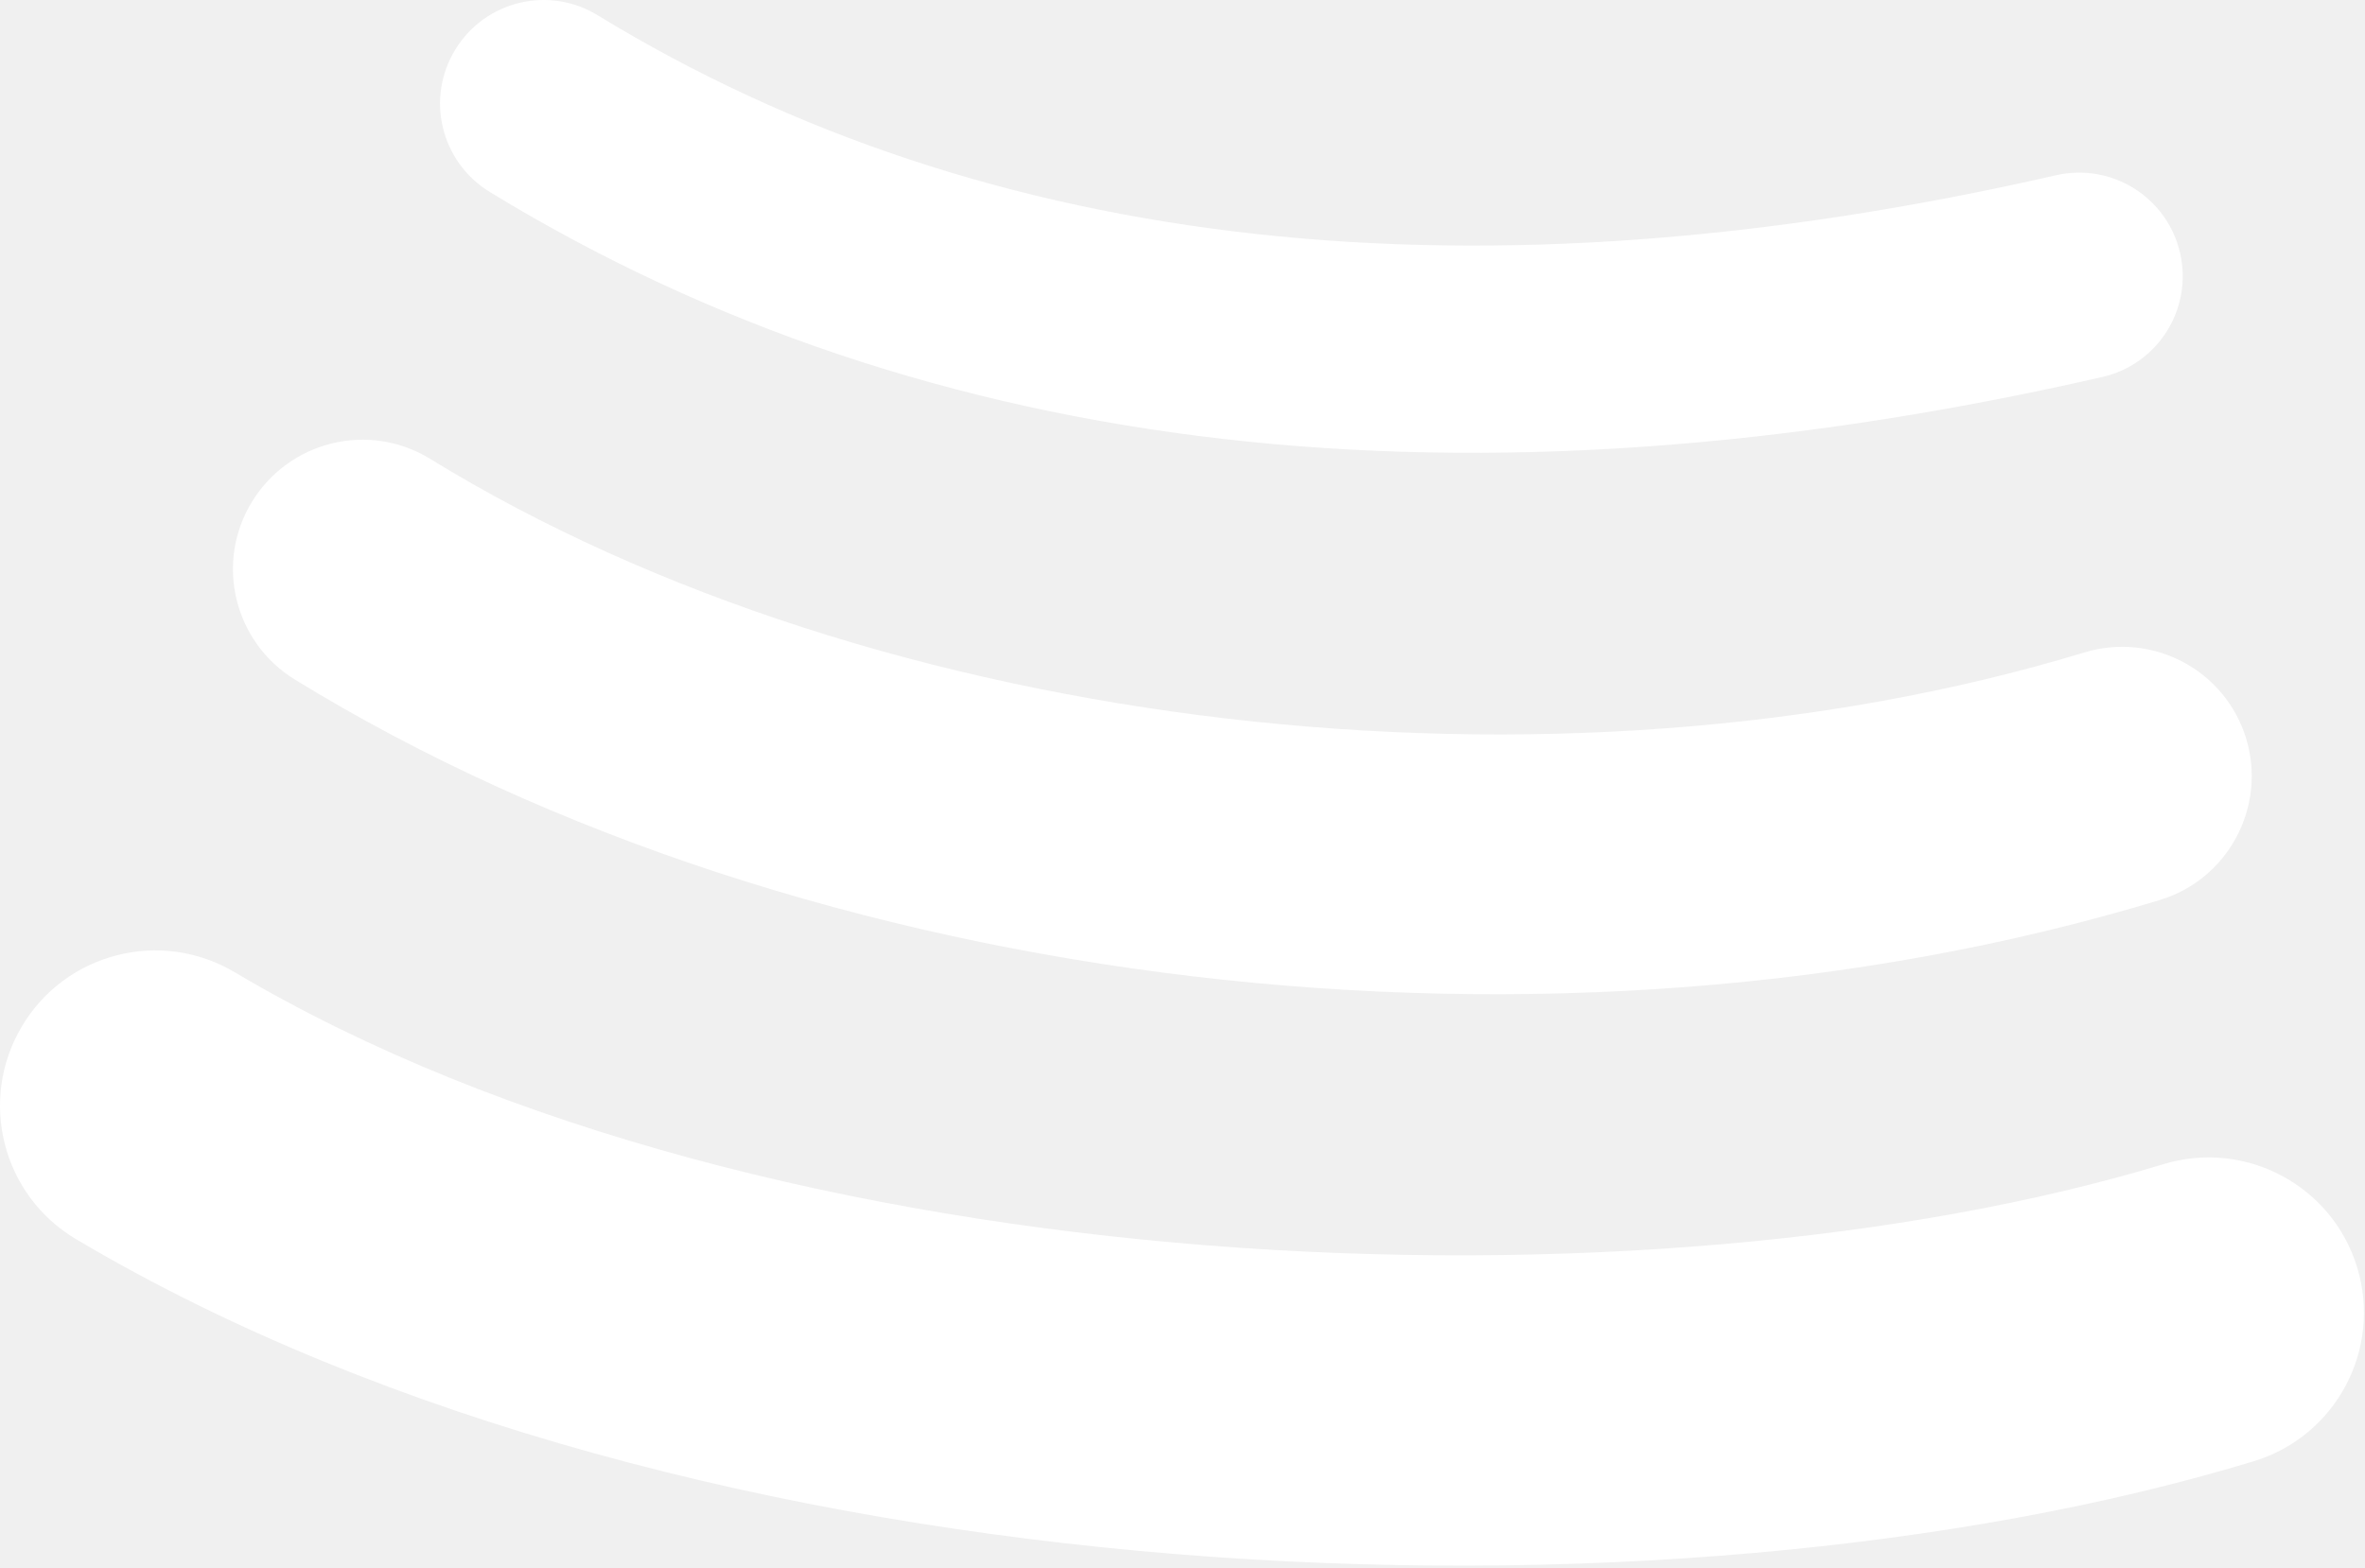
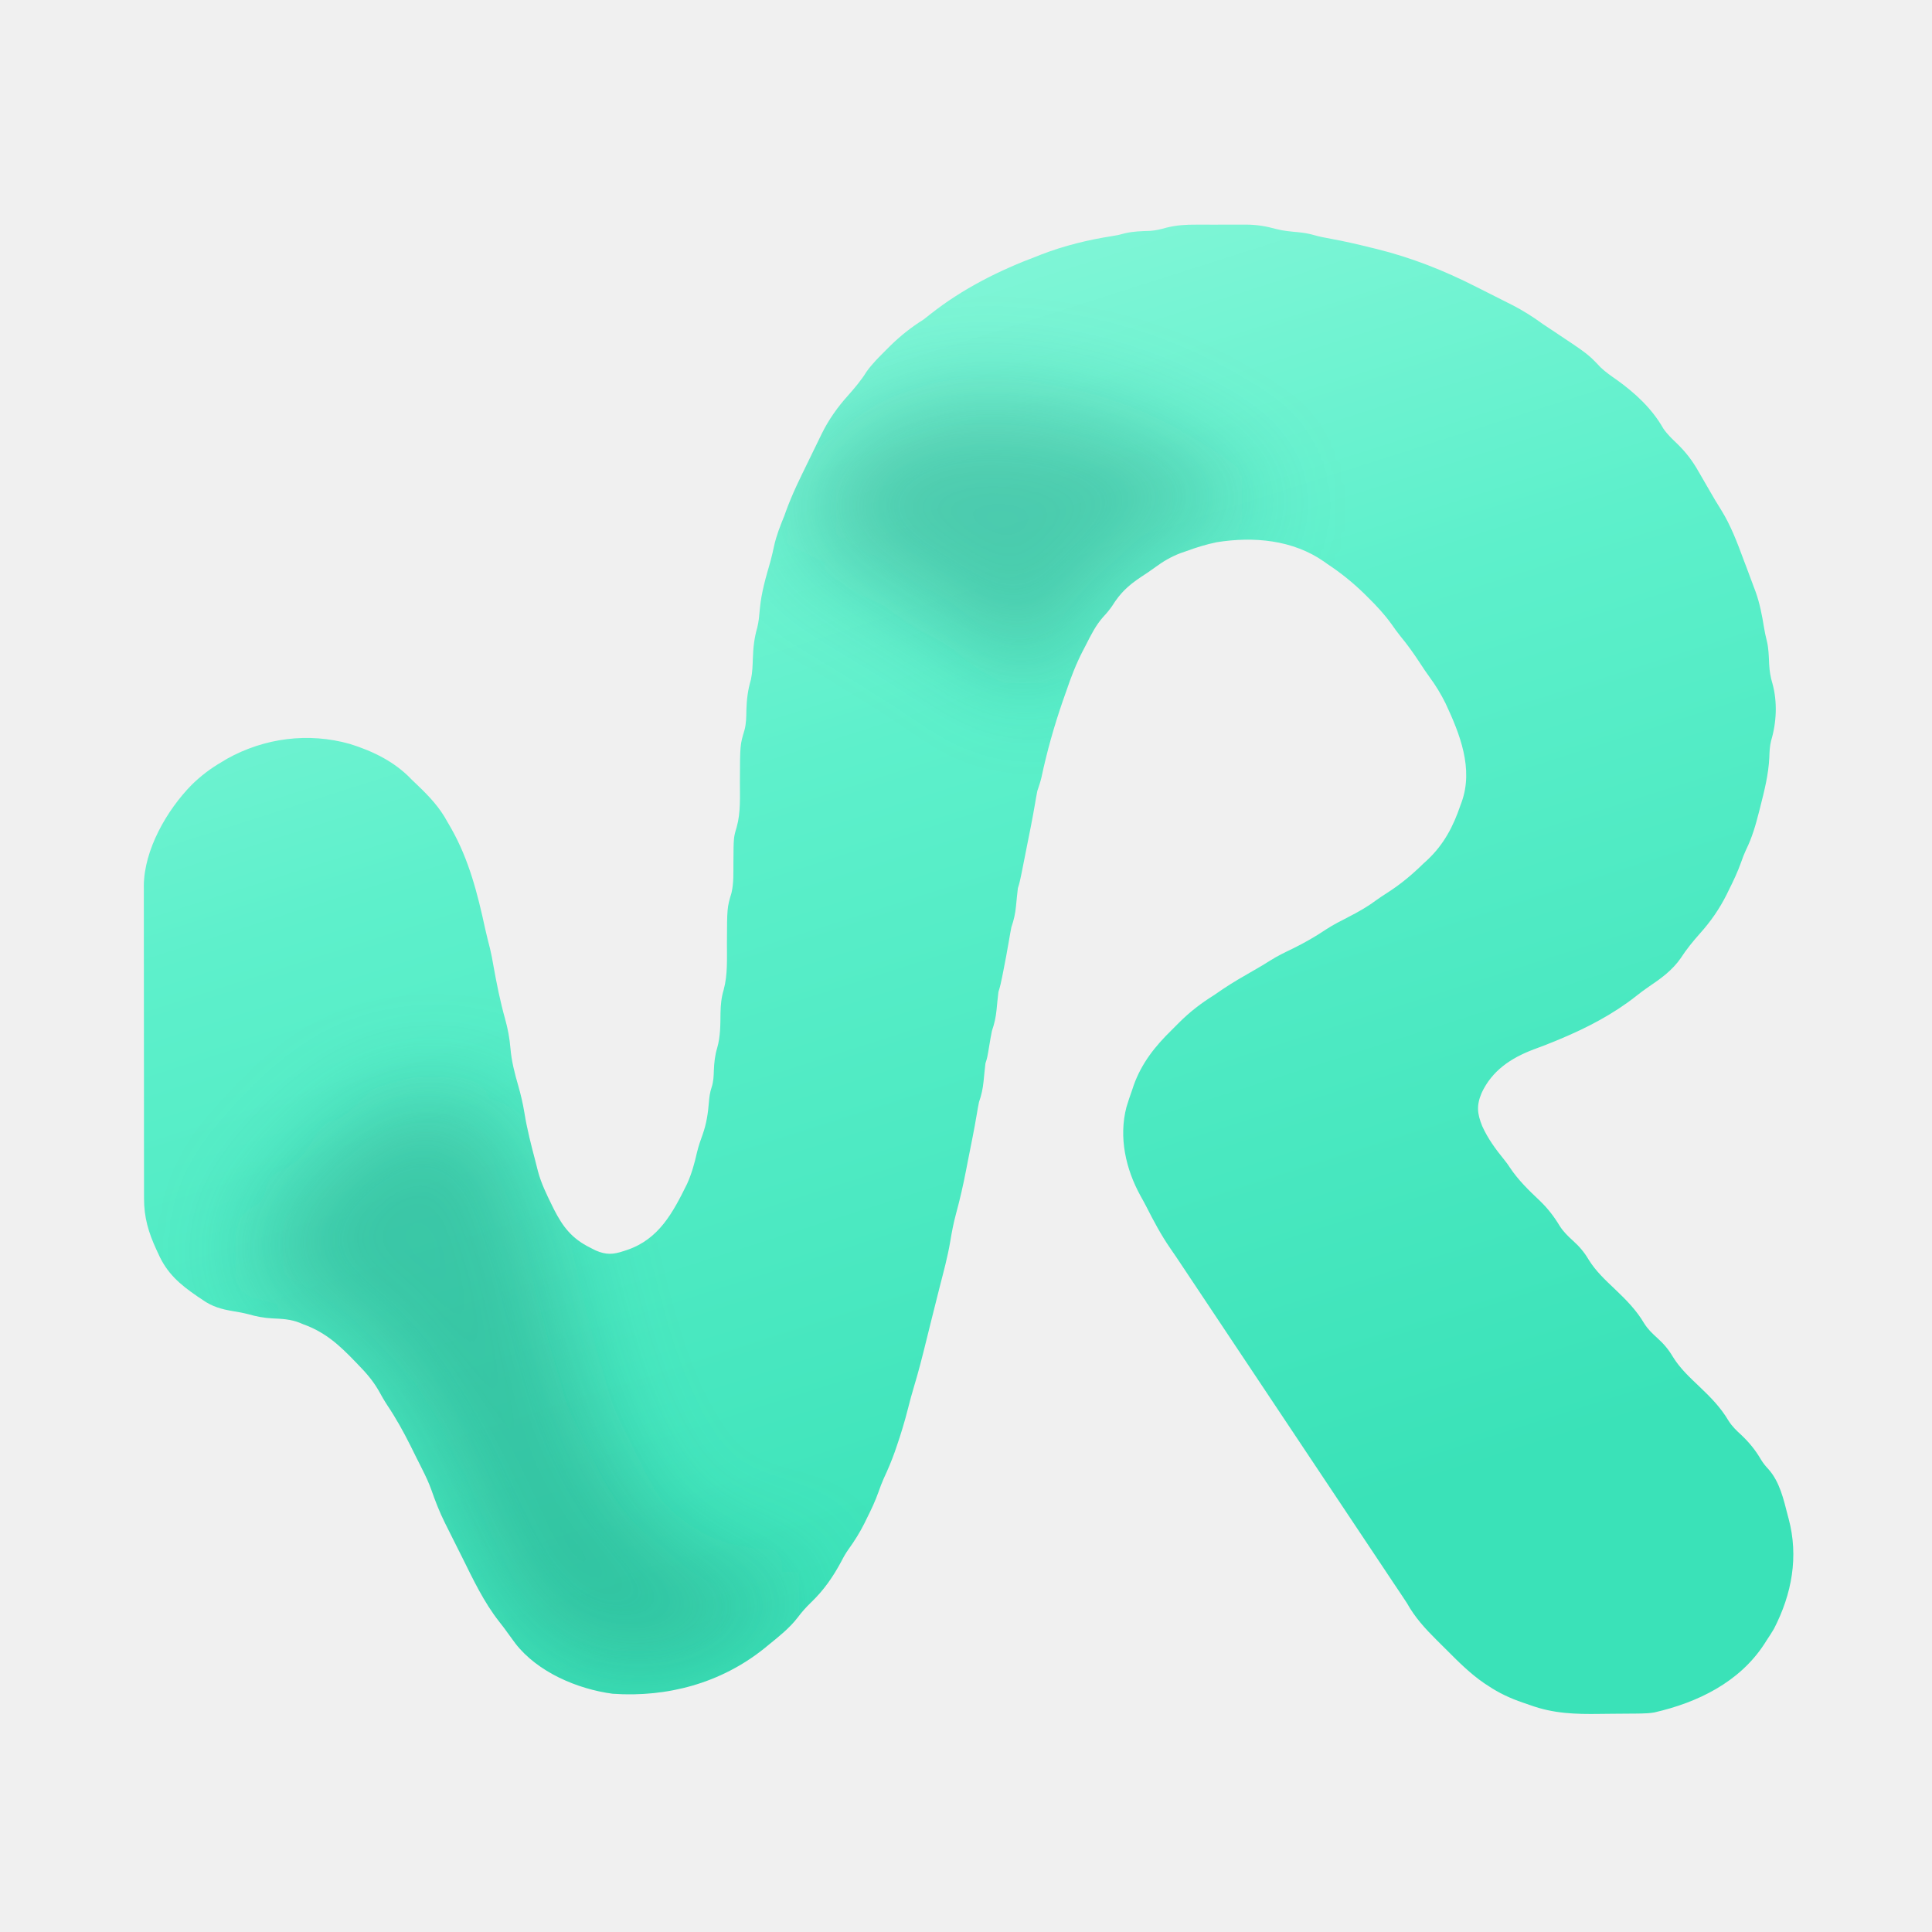
- <svg xmlns="http://www.w3.org/2000/svg" width="730" height="484" viewBox="0 0 730 484" fill="none">
-   <path d="M6.737 316.937C20.201 294.159 49.699 286.649 72.403 300.174H72.428C237.603 398.282 510.121 407.302 667.823 359.439C693.147 351.759 719.927 366.055 727.602 391.378C735.276 416.715 720.992 443.477 695.649 451.176C514.618 506.132 213.674 495.514 23.506 382.622C0.679 369.103 -6.788 339.685 6.737 316.937ZM77.814 154.865C89.38 136.046 113.982 130.11 132.77 141.676C270.528 226.369 480.519 250.891 643.46 201.43C664.592 195.047 686.911 206.957 693.324 228.052C699.689 249.184 687.774 271.46 666.679 277.886C480.555 334.36 249.169 307.004 90.971 209.79C72.183 198.224 66.247 173.628 77.814 154.865ZM140.542 15.301C149.722 0.246 169.428 -4.528 184.482 4.713C304.811 78.213 456.29 94.859 634.684 54.101C651.874 50.184 669.01 60.955 672.927 78.152C676.862 95.349 666.134 112.484 648.9 116.401C453.677 161.021 286.219 141.799 151.129 59.242C136.074 50.001 131.301 30.356 140.542 15.301Z" fill="white" />
+ <svg xmlns="http://www.w3.org/2000/svg" width="1024" height="1024" viewBox="262 272 1192 1192" fill="none">
+   <defs>
+     <linearGradient id="g" x1="0" y1="0" x2="0.35" y2="1">
+       <stop offset="0" stop-color="#96F9DE" />
+       <stop offset="0.45" stop-color="#5DF0CB" />
+       <stop offset="1" stop-color="#3AE2B8" />
+     </linearGradient>
+     <clipPath id="clip">
+       <path d="M0 0 C0.55 -0 0.55 -0 3.36 -0.01 C5.69 -0.01 8.01 -0.01 10.34 0.01 C13.87 0.02 17.39 0.01 20.92 -0.01 C23.2 -0.01 25.47 -0.01 27.75 0 C28.79 -0.01 29.83 -0.01 30.9 -0.02 C37.32 0.04 43.03 0.95 49.22 2.69 C53.7 3.88 58.2 4.23 62.8 4.66 C66.04 4.99 69.03 5.44 72.16 6.34 C75.88 7.4 79.54 8.12 83.34 8.79 C91.43 10.26 99.4 12.1 107.38 14.09 C108.63 14.39 109.88 14.69 111.17 15 C133.02 20.43 153.01 28.35 173.06 38.58 C176.79 40.48 180.52 42.35 184.26 44.22 C186.67 45.44 189.08 46.65 191.49 47.87 C192.59 48.42 193.69 48.97 194.82 49.54 C201.59 53.01 207.74 56.92 213.88 61.4 C216.28 63.03 218.7 64.62 221.12 66.21 C241.7 79.9 241.7 79.9 249.43 88.08 C252.38 90.88 255.61 93.14 258.94 95.46 C270.42 103.59 281.06 113.39 288.04 125.69 C290.43 129.22 293.31 131.97 296.38 134.9 C301.95 140.28 306.06 145.62 309.88 152.4 C310.77 153.94 311.66 155.49 312.56 157.03 C314.01 159.51 315.45 162 316.88 164.5 C319.02 168.23 321.18 171.91 323.49 175.53 C329.7 185.38 333.86 196.52 337.88 207.4 C338.37 208.71 338.87 210.03 339.38 211.34 C340.9 215.35 342.39 219.37 343.88 223.4 C344.07 223.91 344.07 223.91 345.04 226.48 C347.63 233.71 349 240.95 350.22 248.5 C350.7 251.38 351.26 254.14 352 256.96 C353.13 261.7 353.19 266.49 353.41 271.33 C353.64 275.49 354.23 279.17 355.44 283.15 C358.58 294.48 357.97 307.28 354.59 318.45 C353.74 321.94 353.62 325.19 353.5 328.77 C353 339.28 350.46 349.24 347.88 359.4 C347.77 359.82 347.77 359.82 347.23 361.96 C345.15 370.17 342.92 378.1 339.13 385.72 C337.93 388.29 336.97 390.84 336.05 393.52 C333.95 399.39 331.36 404.9 328.56 410.46 C328.11 411.38 327.67 412.29 327.21 413.24 C322.76 422.12 317.34 429.95 310.7 437.33 C306.45 442.14 302.34 447.11 298.88 452.52 C293.59 460.12 286.67 465.12 279.04 470.24 C276.35 472.08 273.79 473.98 271.25 476.02 C257.33 487.02 241.02 495.53 224.69 502.34 C223.86 502.69 223.02 503.04 222.17 503.4 C217.48 505.36 212.78 507.18 208 508.9 C193.94 514.24 182.39 522.01 176 535.73 C172.74 543.45 173.28 548.55 176.38 556.21 C179.89 563.96 184.58 570.35 189.93 576.92 C191.88 579.4 191.88 579.4 193.35 581.62 C198.56 589.48 205.08 595.78 211.91 602.23 C216.93 607.07 220.64 611.91 224.24 617.88 C226.53 621.4 229.27 624.1 232.38 626.9 C236.33 630.47 239.28 633.91 242 638.52 C246.4 645.68 252.34 651.16 258.38 656.9 C265.28 663.47 271.46 669.7 276.35 677.98 C278.56 681.49 281.31 684.13 284.38 686.9 C288.33 690.47 291.28 693.91 294 698.52 C298.4 705.68 304.34 711.16 310.38 716.9 C317.28 723.47 323.46 729.7 328.35 737.98 C330.57 741.49 333.32 744.12 336.38 746.9 C341.25 751.54 344.98 756.13 348.39 761.98 C349.77 764.23 351.2 765.99 353 767.9 C359.95 775.71 362.33 786.52 364.88 796.4 C365.06 797.09 365.24 797.78 365.44 798.49 C371.65 821.78 367.45 844.81 356.41 866.25 C354.98 868.7 353.46 871.05 351.88 873.4 C351.38 874.19 350.88 874.99 350.36 875.8 C334.99 899.32 309.3 911.81 282.57 917.93 C279.81 918.41 277.24 918.55 274.45 918.59 C273.39 918.61 272.33 918.62 271.23 918.64 C266.34 918.69 261.45 918.73 256.56 918.75 C254 918.76 251.44 918.79 248.88 918.83 C233.65 919.06 220.28 918.64 205.88 913.4 C204.38 912.88 202.88 912.37 201.39 911.86 C193.66 909.21 186.66 905.96 179.88 901.4 C179.12 900.9 178.36 900.41 177.58 899.9 C169.1 894.07 161.99 887.01 154.76 879.73 C152.63 877.59 150.48 875.47 148.33 873.35 C141.14 866.19 134.84 859.33 129.88 850.4 C128.57 848.41 127.26 846.43 125.94 844.46 C125.27 843.46 124.6 842.46 123.91 841.43 C123.57 840.93 123.57 840.93 121.88 838.4 C120.54 836.4 119.21 834.4 117.88 832.4 C117.22 831.41 116.55 830.42 115.88 829.4 C-10.12 640.4 -10.12 640.4 -12.13 637.37 C-13.42 635.45 -14.73 633.54 -16.05 631.64 C-21.78 623.38 -26.37 614.67 -30.92 605.73 C-32.02 603.59 -33.18 601.49 -34.36 599.39 C-43.6 582.68 -48 563.09 -43.12 544.4 C-42.04 540.8 -40.82 537.25 -39.56 533.71 C-39.27 532.82 -38.97 531.93 -38.66 531.01 C-33.84 517.48 -25.56 507 -15.42 497.1 C-13.81 495.52 -12.22 493.91 -10.63 492.3 C-3.99 485.68 2.89 480.37 10.88 475.4 C12.73 474.14 14.59 472.87 16.44 471.59 C22.47 467.55 28.72 463.94 35.03 460.34 C38.69 458.25 42.31 456.14 45.85 453.86 C50.23 451.1 54.84 448.89 59.5 446.65 C66.79 443.08 73.5 439.2 80.24 434.69 C84.53 431.9 89.07 429.61 93.62 427.27 C99.49 424.25 105.06 421.18 110.37 417.23 C112.95 415.35 115.61 413.63 118.29 411.91 C126.28 406.76 133.06 401.05 139.88 394.4 C140.76 393.59 141.65 392.77 142.56 391.94 C152.63 382.47 158.48 371.39 162.88 358.4 C163.13 357.71 163.39 357.03 163.65 356.32 C171.1 335.67 162.6 314.24 153.74 295.33 C150.89 289.57 147.61 284.18 143.79 279.02 C141.84 276.35 140.03 273.63 138.23 270.87 C134.38 264.99 130.42 259.35 125.92 253.94 C123.91 251.44 122.07 248.86 120.23 246.23 C116.04 240.45 111.38 235.41 106.31 230.4 C105.44 229.53 104.57 228.67 103.67 227.77 C96.55 220.82 89.17 214.89 80.88 209.4 C80.2 208.92 79.52 208.43 78.82 207.93 C59.57 194.44 35.26 192.28 12.5 195.94 C6.11 197.26 -0.01 199.15 -6.12 201.4 C-6.73 201.61 -6.73 201.61 -9.78 202.66 C-15.62 204.88 -20.53 207.79 -25.55 211.5 C-28.42 213.62 -31.39 215.57 -34.38 217.52 C-42.07 222.69 -46.98 227.26 -51.9 235.17 C-53.66 237.72 -55.33 239.73 -57.43 241.96 C-62.12 247.22 -65.09 253.28 -68.25 259.52 C-68.84 260.66 -69.44 261.79 -70.05 262.96 C-74.13 270.91 -77.28 278.94 -80.12 287.4 C-80.95 289.74 -81.77 292.08 -82.59 294.41 C-87.88 309.79 -92.18 325.08 -95.56 340.98 C-96.23 343.86 -97.18 346.6 -98.12 349.4 C-98.63 351.93 -99.08 354.48 -99.5 357.02 C-101.02 365.98 -102.79 374.87 -104.6 383.78 C-105.15 386.52 -105.69 389.26 -106.23 392.01 C-106.41 392.92 -106.6 393.83 -106.78 394.77 C-107.13 396.53 -107.47 398.28 -107.82 400.04 C-108.45 403.23 -109.1 406.31 -110.12 409.4 C-110.56 413.14 -110.94 416.87 -111.29 420.62 C-111.75 425.17 -112.6 429.06 -114.12 433.4 C-114.63 435.93 -115.08 438.48 -115.5 441.02 C-116.65 447.8 -117.9 454.54 -119.25 461.27 C-119.42 462.14 -119.59 463 -119.77 463.89 C-120.42 467.12 -121.08 470.26 -122.12 473.4 C-122.56 477.14 -122.94 480.87 -123.29 484.62 C-123.75 489.17 -124.62 493.06 -126.12 497.4 C-126.74 500.28 -127.21 503.18 -127.69 506.09 C-129.01 514.04 -129.01 514.04 -130.12 517.4 C-130.56 521.14 -130.94 524.87 -131.29 528.62 C-131.75 533.17 -132.6 537.06 -134.12 541.4 C-134.63 543.93 -135.08 546.48 -135.5 549.02 C-137.02 558 -138.8 566.92 -140.61 575.85 C-141.12 578.38 -141.61 580.91 -142.09 583.45 C-143.85 592.57 -145.89 601.52 -148.34 610.48 C-149.87 616.16 -150.95 621.84 -151.9 627.65 C-153.48 636.99 -155.97 646.12 -158.33 655.29 C-159.62 660.32 -160.87 665.36 -162.12 670.4 C-162.62 672.39 -163.12 674.38 -163.62 676.37 C-164.64 680.46 -165.66 684.55 -166.66 688.64 C-169.02 698.24 -171.44 707.79 -174.31 717.25 C-175.6 721.53 -176.76 725.83 -177.85 730.17 C-179.91 738.38 -182.36 746.4 -185.12 754.4 C-185.45 755.33 -185.77 756.26 -186.09 757.22 C-188.08 762.85 -190.38 768.24 -192.91 773.65 C-194.11 776.36 -195.13 779.09 -196.11 781.89 C-198.14 787.64 -200.7 793.02 -203.44 798.46 C-203.66 798.92 -203.66 798.92 -204.79 801.24 C-207.64 806.92 -210.86 812.07 -214.58 817.22 C-216.3 819.64 -217.72 822.13 -219.06 824.77 C-224.2 834.36 -229.87 842.52 -237.71 850.04 C-240.78 852.99 -243.46 855.99 -246 859.4 C-251.13 866.04 -257.64 871.14 -264.12 876.4 C-264.96 877.08 -265.79 877.76 -266.64 878.47 C-293.24 899.8 -326.37 908.76 -360.12 906.4 C-381.83 903.52 -406.39 893.11 -420.12 875.4 C-421.5 873.56 -422.85 871.7 -424.19 869.84 C-426.08 867.2 -427.96 864.6 -430 862.08 C-439.62 849.91 -446.2 835.86 -453.06 822.04 C-454.87 818.4 -456.7 814.77 -458.53 811.14 C-459.7 808.79 -460.87 806.44 -462.05 804.09 C-462.58 803.02 -463.12 801.96 -463.67 800.86 C-466.94 794.25 -469.55 787.6 -471.96 780.64 C-473.51 776.34 -475.39 772.29 -477.45 768.21 C-477.85 767.42 -478.24 766.63 -478.64 765.82 C-479.47 764.17 -480.29 762.52 -481.13 760.88 C-482.37 758.41 -483.6 755.93 -484.82 753.45 C-489.16 744.77 -493.76 736.47 -499.16 728.4 C-501.13 725.39 -502.89 722.31 -504.62 719.15 C-508.11 713.14 -512.28 708.35 -517.12 703.4 C-517.69 702.81 -518.26 702.21 -518.85 701.6 C-528.77 691.26 -537.46 683.29 -551.12 678.4 C-551.81 678.11 -552.49 677.82 -553.2 677.52 C-558.76 675.32 -564.1 675.06 -570.05 674.81 C-575.28 674.55 -579.96 673.64 -584.99 672.21 C-588.04 671.42 -591.09 670.88 -594.2 670.37 C-601.36 669.19 -607.13 667.6 -613.12 663.4 C-614.24 662.65 -615.35 661.9 -616.5 661.13 C-627.22 653.77 -635.08 647.04 -640.44 634.96 C-640.85 634.07 -641.27 633.18 -641.7 632.26 C-646.52 621.78 -649.28 612.47 -649.26 600.84 C-649.26 599.99 -649.26 599.14 -649.27 598.27 C-649.27 595.44 -649.27 592.6 -649.27 589.77 C-649.27 587.73 -649.28 585.7 -649.28 583.66 C-649.29 578.13 -649.29 572.61 -649.29 567.09 C-649.29 563.63 -649.3 560.18 -649.3 556.73 C-649.31 544.67 -649.31 532.62 -649.31 520.57 C-649.31 509.35 -649.32 498.12 -649.34 486.89 C-649.35 477.25 -649.35 467.6 -649.35 457.96 C-649.35 452.2 -649.36 446.44 -649.37 440.69 C-649.38 435.27 -649.38 429.85 -649.37 424.44 C-649.37 422.45 -649.37 420.47 -649.38 418.48 C-649.38 415.77 -649.38 413.05 -649.37 410.34 C-649.38 409.56 -649.38 408.78 -649.39 407.98 C-649.25 385.63 -635.17 361.21 -619.88 345.65 C-614.15 340.02 -608.09 335.43 -601.12 331.4 C-600.15 330.81 -599.18 330.22 -598.18 329.61 C-574.85 316.61 -547.81 313.21 -522.33 320.37 C-508.07 324.78 -494.43 331.46 -484.12 342.4 C-482.91 343.57 -481.68 344.74 -480.45 345.91 C-473.2 352.85 -466.92 359.5 -462.12 368.4 C-461.34 369.75 -460.56 371.1 -459.77 372.46 C-448.79 391.83 -443.47 412.75 -438.8 434.38 C-437.88 438.51 -436.83 442.61 -435.78 446.72 C-434.94 450.16 -434.32 453.63 -433.71 457.12 C-431.73 468.2 -429.54 479.17 -426.5 490.02 C-424.81 496.1 -423.71 501.93 -423.19 508.21 C-422.51 516.22 -420.59 523.6 -418.37 531.3 C-416.8 536.78 -415.53 542.14 -414.62 547.77 C-412.98 557.94 -410.43 567.85 -407.81 577.8 C-407.26 579.88 -406.74 581.96 -406.23 584.05 C-404.28 591.34 -401.08 597.96 -397.75 604.71 C-397.52 605.18 -397.52 605.18 -396.36 607.54 C-390.84 618.41 -385.26 625.55 -374.19 631.09 C-373 631.69 -371.82 632.29 -370.6 632.91 C-364.14 635.68 -359.89 635.49 -353.31 633.27 C-352.61 633.04 -351.9 632.81 -351.17 632.57 C-331.55 625.91 -322.97 609.58 -314.19 591.77 C-311.35 585.44 -309.61 579.12 -308.09 572.36 C-307.14 568.45 -305.88 564.8 -304.5 561.02 C-302.25 554.54 -301.3 548.37 -300.76 541.56 C-300.5 538.32 -300.14 535.44 -299.1 532.35 C-297.91 528.75 -297.81 525.56 -297.69 521.77 C-297.48 516.96 -297.04 512.52 -295.62 507.9 C-293.61 500.84 -293.67 493.67 -293.59 486.38 C-293.49 481.31 -293.08 476.89 -291.62 472.02 C-289.09 462.72 -289.66 452.97 -289.62 443.4 C-289.54 421.41 -289.54 421.41 -286.81 412.3 C-285.36 406.13 -285.67 399.7 -285.62 393.4 C-285.52 378.1 -285.52 378.1 -283.62 371.77 C-281.03 362.59 -281.66 352.86 -281.62 343.4 C-281.54 321.03 -281.54 321.03 -278.81 311.92 C-277.69 307.78 -277.68 303.67 -277.62 299.4 C-277.42 292.78 -276.7 287.02 -274.81 280.65 C-273.88 276.24 -273.77 271.9 -273.62 267.4 C-273.4 260.76 -272.75 254.88 -270.87 248.48 C-269.95 244.68 -269.65 240.9 -269.31 237.02 C-268.39 226.94 -265.61 217.52 -262.8 207.83 C-261.93 204.69 -261.23 201.52 -260.56 198.34 C-259.1 191.74 -256.65 185.65 -254.12 179.4 C-253.95 178.92 -253.95 178.92 -253.08 176.5 C-249.33 166.15 -244.45 156.33 -239.61 146.44 C-238.62 144.42 -237.64 142.4 -236.66 140.37 C-235.24 137.44 -233.81 134.51 -232.38 131.59 C-231.95 130.71 -231.53 129.83 -231.09 128.93 C-226.8 120.26 -221.41 112.66 -214.95 105.47 C-210.84 100.81 -206.73 96.01 -203.48 90.71 C-200.03 85.86 -195.89 81.78 -191.69 77.59 C-190.79 76.69 -189.9 75.8 -188.98 74.88 C-182.44 68.45 -175.88 63.3 -168.12 58.4 C-166.71 57.31 -165.32 56.21 -163.94 55.09 C-144.1 39.48 -121.68 28.21 -98.12 19.4 C-97.71 19.23 -97.71 19.23 -95.63 18.41 C-81.58 12.97 -66.71 9.36 -51.85 7.04 C-48.12 6.4 -48.12 6.4 -44.13 5.35 C-38.91 4.11 -33.86 4.01 -28.52 3.84 C-25.05 3.62 -21.95 2.84 -18.61 1.9 C-12.32 0.3 -6.46 -0.04 0 0 Z " transform="translate(1000.125,410.6016)" />
+     </clipPath>
+     <filter id="soft" x="-20%" y="-20%" width="140%" height="140%">
+       <feGaussianBlur stdDeviation="30" />
+     </filter>
+   </defs>
+   <g fill="url(#g)">
+     <path d="M0 0 C0.55 -0 0.55 -0 3.36 -0.01 C5.69 -0.01 8.01 -0.01 10.34 0.01 C13.87 0.02 17.39 0.01 20.92 -0.01 C23.2 -0.01 25.47 -0.01 27.75 0 C28.79 -0.01 29.83 -0.01 30.9 -0.02 C37.32 0.04 43.03 0.95 49.22 2.69 C53.7 3.88 58.2 4.23 62.8 4.66 C66.04 4.99 69.03 5.44 72.16 6.34 C75.88 7.4 79.54 8.12 83.34 8.79 C91.43 10.26 99.4 12.1 107.38 14.09 C108.63 14.39 109.88 14.69 111.17 15 C133.02 20.43 153.01 28.35 173.06 38.58 C176.79 40.48 180.52 42.35 184.26 44.22 C186.67 45.44 189.08 46.65 191.49 47.87 C192.59 48.42 193.69 48.97 194.82 49.54 C201.59 53.01 207.74 56.92 213.88 61.4 C216.28 63.03 218.7 64.62 221.12 66.21 C241.7 79.9 241.7 79.9 249.43 88.08 C252.38 90.88 255.61 93.14 258.94 95.46 C270.42 103.59 281.06 113.39 288.04 125.69 C290.43 129.22 293.31 131.97 296.38 134.9 C301.95 140.28 306.06 145.62 309.88 152.4 C310.77 153.94 311.66 155.49 312.56 157.03 C314.01 159.51 315.45 162 316.88 164.5 C319.02 168.23 321.18 171.91 323.49 175.53 C329.7 185.38 333.86 196.52 337.88 207.4 C338.37 208.71 338.87 210.03 339.38 211.34 C340.9 215.35 342.39 219.37 343.88 223.4 C344.07 223.91 344.07 223.91 345.04 226.48 C347.63 233.71 349 240.95 350.22 248.5 C350.7 251.38 351.26 254.14 352 256.96 C353.13 261.7 353.19 266.49 353.41 271.33 C353.64 275.49 354.23 279.17 355.44 283.15 C358.58 294.48 357.97 307.28 354.59 318.45 C353.74 321.94 353.62 325.19 353.5 328.77 C353 339.28 350.46 349.24 347.88 359.4 C347.77 359.82 347.77 359.82 347.23 361.96 C345.15 370.17 342.92 378.1 339.13 385.72 C337.93 388.29 336.97 390.84 336.05 393.52 C333.95 399.39 331.36 404.9 328.56 410.46 C328.11 411.38 327.67 412.29 327.21 413.24 C322.76 422.12 317.34 429.95 310.7 437.33 C306.45 442.14 302.34 447.11 298.88 452.52 C293.59 460.12 286.67 465.12 279.04 470.24 C276.35 472.08 273.79 473.98 271.25 476.02 C257.33 487.02 241.02 495.53 224.69 502.34 C223.86 502.69 223.02 503.04 222.17 503.4 C217.48 505.36 212.78 507.18 208 508.9 C193.94 514.24 182.39 522.01 176 535.73 C172.74 543.45 173.28 548.55 176.38 556.21 C179.89 563.96 184.58 570.35 189.93 576.92 C191.88 579.4 191.88 579.4 193.35 581.62 C198.56 589.48 205.08 595.78 211.91 602.23 C216.93 607.07 220.64 611.91 224.24 617.88 C226.53 621.4 229.27 624.1 232.38 626.9 C236.33 630.47 239.28 633.91 242 638.52 C246.4 645.68 252.34 651.16 258.38 656.9 C265.28 663.47 271.46 669.7 276.35 677.98 C278.56 681.49 281.31 684.13 284.38 686.9 C288.33 690.47 291.28 693.91 294 698.52 C298.4 705.68 304.34 711.16 310.38 716.9 C317.28 723.47 323.46 729.7 328.35 737.98 C330.57 741.49 333.32 744.12 336.38 746.9 C341.25 751.54 344.98 756.13 348.39 761.98 C349.77 764.23 351.2 765.99 353 767.9 C359.95 775.71 362.33 786.52 364.88 796.4 C365.06 797.09 365.24 797.78 365.44 798.49 C371.65 821.78 367.45 844.81 356.41 866.25 C354.98 868.7 353.46 871.05 351.88 873.4 C351.38 874.19 350.88 874.99 350.36 875.8 C334.99 899.32 309.3 911.81 282.57 917.93 C279.81 918.41 277.24 918.55 274.45 918.59 C273.39 918.61 272.33 918.62 271.23 918.64 C266.34 918.69 261.45 918.73 256.56 918.75 C254 918.76 251.44 918.79 248.88 918.83 C233.65 919.06 220.28 918.64 205.88 913.4 C204.38 912.88 202.88 912.37 201.39 911.86 C193.66 909.21 186.66 905.96 179.88 901.4 C179.12 900.9 178.36 900.41 177.58 899.9 C169.1 894.07 161.99 887.01 154.76 879.73 C152.63 877.59 150.48 875.47 148.33 873.35 C141.14 866.19 134.84 859.33 129.88 850.4 C128.57 848.41 127.26 846.43 125.94 844.46 C125.27 843.46 124.6 842.46 123.91 841.43 C123.57 840.93 123.57 840.93 121.88 838.4 C120.54 836.4 119.21 834.4 117.88 832.4 C117.22 831.41 116.55 830.42 115.88 829.4 C-10.12 640.4 -10.12 640.4 -12.13 637.37 C-13.42 635.45 -14.73 633.54 -16.05 631.64 C-21.78 623.38 -26.37 614.67 -30.92 605.73 C-32.02 603.59 -33.18 601.49 -34.36 599.39 C-43.6 582.68 -48 563.09 -43.12 544.4 C-42.04 540.8 -40.82 537.25 -39.56 533.71 C-39.27 532.82 -38.97 531.93 -38.66 531.01 C-33.84 517.48 -25.56 507 -15.42 497.1 C-13.81 495.52 -12.22 493.91 -10.63 492.3 C-3.99 485.68 2.89 480.37 10.88 475.4 C12.73 474.14 14.59 472.87 16.44 471.59 C22.47 467.55 28.72 463.94 35.03 460.34 C38.69 458.25 42.31 456.14 45.85 453.86 C50.23 451.1 54.84 448.89 59.5 446.65 C66.79 443.08 73.5 439.2 80.24 434.69 C84.53 431.9 89.07 429.61 93.62 427.27 C99.49 424.25 105.06 421.18 110.37 417.23 C112.95 415.35 115.61 413.63 118.29 411.91 C126.28 406.76 133.06 401.05 139.88 394.4 C140.76 393.59 141.65 392.77 142.56 391.94 C152.63 382.47 158.48 371.39 162.88 358.4 C163.13 357.71 163.39 357.03 163.65 356.32 C171.1 335.67 162.6 314.24 153.74 295.33 C150.89 289.57 147.61 284.18 143.79 279.02 C141.84 276.35 140.03 273.63 138.23 270.87 C134.38 264.99 130.42 259.35 125.92 253.94 C123.91 251.44 122.07 248.86 120.23 246.23 C116.04 240.45 111.38 235.41 106.31 230.4 C105.44 229.53 104.57 228.67 103.67 227.77 C96.55 220.82 89.17 214.89 80.88 209.4 C80.2 208.92 79.52 208.43 78.82 207.93 C59.57 194.44 35.26 192.28 12.5 195.94 C6.11 197.26 -0.01 199.15 -6.12 201.4 C-6.73 201.61 -6.73 201.61 -9.78 202.66 C-15.62 204.88 -20.53 207.79 -25.55 211.5 C-28.42 213.62 -31.39 215.57 -34.38 217.52 C-42.07 222.69 -46.98 227.26 -51.9 235.17 C-53.66 237.72 -55.33 239.73 -57.43 241.96 C-62.12 247.22 -65.09 253.28 -68.25 259.52 C-68.84 260.66 -69.44 261.79 -70.05 262.96 C-74.13 270.91 -77.28 278.94 -80.12 287.4 C-80.95 289.74 -81.77 292.08 -82.59 294.41 C-87.88 309.79 -92.18 325.08 -95.56 340.98 C-96.23 343.86 -97.18 346.6 -98.12 349.4 C-98.63 351.93 -99.08 354.48 -99.5 357.02 C-101.02 365.98 -102.79 374.87 -104.6 383.78 C-105.15 386.52 -105.69 389.26 -106.23 392.01 C-106.41 392.92 -106.6 393.83 -106.78 394.77 C-107.13 396.53 -107.47 398.28 -107.82 400.04 C-108.45 403.23 -109.1 406.31 -110.12 409.4 C-110.56 413.14 -110.94 416.87 -111.29 420.62 C-111.75 425.17 -112.6 429.06 -114.12 433.4 C-114.63 435.93 -115.08 438.48 -115.5 441.02 C-116.65 447.8 -117.9 454.54 -119.25 461.27 C-119.42 462.14 -119.59 463 -119.77 463.89 C-120.42 467.12 -121.08 470.26 -122.12 473.4 C-122.56 477.14 -122.94 480.87 -123.29 484.62 C-123.75 489.17 -124.62 493.06 -126.12 497.4 C-126.74 500.28 -127.21 503.18 -127.69 506.09 C-129.01 514.04 -129.01 514.04 -130.12 517.4 C-130.56 521.14 -130.94 524.87 -131.29 528.62 C-131.75 533.17 -132.6 537.06 -134.12 541.4 C-134.63 543.93 -135.08 546.48 -135.5 549.02 C-137.02 558 -138.8 566.92 -140.61 575.85 C-141.12 578.38 -141.61 580.91 -142.09 583.45 C-143.85 592.57 -145.89 601.52 -148.34 610.48 C-149.87 616.16 -150.95 621.84 -151.9 627.65 C-153.48 636.99 -155.97 646.12 -158.33 655.29 C-159.62 660.32 -160.87 665.36 -162.12 670.4 C-162.62 672.39 -163.12 674.38 -163.62 676.37 C-164.64 680.46 -165.66 684.55 -166.66 688.64 C-169.02 698.24 -171.44 707.79 -174.31 717.25 C-175.6 721.53 -176.76 725.83 -177.85 730.17 C-179.91 738.38 -182.36 746.4 -185.12 754.4 C-185.45 755.33 -185.77 756.26 -186.09 757.22 C-188.08 762.85 -190.38 768.24 -192.91 773.65 C-194.11 776.36 -195.13 779.09 -196.11 781.89 C-198.14 787.64 -200.7 793.02 -203.44 798.46 C-203.66 798.92 -203.66 798.92 -204.79 801.24 C-207.64 806.92 -210.86 812.07 -214.58 817.22 C-216.3 819.64 -217.72 822.13 -219.06 824.77 C-224.2 834.36 -229.87 842.52 -237.71 850.04 C-240.78 852.99 -243.46 855.99 -246 859.4 C-251.13 866.04 -257.64 871.14 -264.12 876.4 C-264.96 877.08 -265.79 877.76 -266.64 878.47 C-293.24 899.8 -326.37 908.76 -360.12 906.4 C-381.83 903.52 -406.39 893.11 -420.12 875.4 C-421.5 873.56 -422.85 871.7 -424.19 869.84 C-426.08 867.2 -427.96 864.6 -430 862.08 C-439.62 849.91 -446.2 835.86 -453.06 822.04 C-454.87 818.4 -456.7 814.77 -458.53 811.14 C-459.7 808.79 -460.87 806.44 -462.05 804.09 C-462.58 803.02 -463.12 801.96 -463.67 800.86 C-466.94 794.25 -469.55 787.6 -471.96 780.64 C-473.51 776.34 -475.39 772.29 -477.45 768.21 C-477.85 767.42 -478.24 766.63 -478.64 765.82 C-479.47 764.17 -480.29 762.52 -481.13 760.88 C-482.37 758.41 -483.6 755.93 -484.82 753.45 C-489.16 744.77 -493.76 736.47 -499.16 728.4 C-501.13 725.39 -502.89 722.31 -504.62 719.15 C-508.11 713.14 -512.28 708.35 -517.12 703.4 C-517.69 702.81 -518.26 702.21 -518.85 701.6 C-528.77 691.26 -537.46 683.29 -551.12 678.4 C-551.81 678.11 -552.49 677.82 -553.2 677.52 C-558.76 675.32 -564.1 675.06 -570.05 674.81 C-575.28 674.55 -579.96 673.64 -584.99 672.21 C-588.04 671.42 -591.09 670.88 -594.2 670.37 C-601.36 669.19 -607.13 667.6 -613.12 663.4 C-614.24 662.65 -615.35 661.9 -616.5 661.13 C-627.22 653.77 -635.08 647.04 -640.44 634.96 C-640.85 634.07 -641.27 633.18 -641.7 632.26 C-646.52 621.78 -649.28 612.47 -649.26 600.84 C-649.26 599.99 -649.26 599.14 -649.27 598.27 C-649.27 595.44 -649.27 592.6 -649.27 589.77 C-649.27 587.73 -649.28 585.7 -649.28 583.66 C-649.29 578.13 -649.29 572.61 -649.29 567.09 C-649.29 563.63 -649.3 560.18 -649.3 556.73 C-649.31 544.67 -649.31 532.62 -649.31 520.57 C-649.31 509.35 -649.32 498.12 -649.34 486.89 C-649.35 477.25 -649.35 467.6 -649.35 457.96 C-649.35 452.2 -649.36 446.44 -649.37 440.69 C-649.38 435.27 -649.38 429.85 -649.37 424.44 C-649.37 422.45 -649.37 420.47 -649.38 418.48 C-649.38 415.77 -649.38 413.05 -649.37 410.34 C-649.38 409.56 -649.38 408.78 -649.39 407.98 C-649.25 385.63 -635.17 361.21 -619.88 345.65 C-614.15 340.02 -608.09 335.43 -601.12 331.4 C-600.15 330.81 -599.18 330.22 -598.18 329.61 C-574.85 316.61 -547.81 313.21 -522.33 320.37 C-508.07 324.78 -494.43 331.46 -484.12 342.4 C-482.91 343.57 -481.68 344.74 -480.45 345.91 C-473.2 352.85 -466.92 359.5 -462.12 368.4 C-461.34 369.75 -460.56 371.1 -459.77 372.46 C-448.79 391.83 -443.47 412.75 -438.8 434.38 C-437.88 438.51 -436.83 442.61 -435.78 446.72 C-434.94 450.16 -434.32 453.63 -433.71 457.12 C-431.73 468.2 -429.54 479.17 -426.5 490.02 C-424.81 496.1 -423.71 501.93 -423.19 508.21 C-422.51 516.22 -420.59 523.6 -418.37 531.3 C-416.8 536.78 -415.53 542.14 -414.62 547.77 C-412.98 557.94 -410.43 567.85 -407.81 577.8 C-407.26 579.88 -406.74 581.96 -406.23 584.05 C-404.28 591.34 -401.08 597.96 -397.75 604.71 C-397.52 605.18 -397.52 605.18 -396.36 607.54 C-390.84 618.41 -385.26 625.55 -374.19 631.09 C-373 631.69 -371.82 632.29 -370.6 632.91 C-364.14 635.68 -359.89 635.49 -353.31 633.27 C-352.61 633.04 -351.9 632.81 -351.17 632.57 C-331.55 625.91 -322.97 609.58 -314.19 591.77 C-311.35 585.44 -309.61 579.12 -308.09 572.36 C-307.14 568.45 -305.88 564.8 -304.5 561.02 C-302.25 554.54 -301.3 548.37 -300.76 541.56 C-300.5 538.32 -300.14 535.44 -299.1 532.35 C-297.91 528.75 -297.81 525.56 -297.69 521.77 C-297.48 516.96 -297.04 512.52 -295.62 507.9 C-293.61 500.84 -293.67 493.67 -293.59 486.38 C-293.49 481.31 -293.08 476.89 -291.62 472.02 C-289.09 462.72 -289.66 452.97 -289.62 443.4 C-289.54 421.41 -289.54 421.41 -286.81 412.3 C-285.36 406.13 -285.67 399.7 -285.62 393.4 C-285.52 378.1 -285.52 378.1 -283.62 371.77 C-281.03 362.59 -281.66 352.86 -281.62 343.4 C-281.54 321.03 -281.54 321.03 -278.81 311.92 C-277.69 307.78 -277.68 303.67 -277.62 299.4 C-277.42 292.78 -276.7 287.02 -274.81 280.65 C-273.88 276.24 -273.77 271.9 -273.62 267.4 C-273.4 260.76 -272.75 254.88 -270.87 248.48 C-269.95 244.68 -269.65 240.9 -269.31 237.02 C-268.39 226.94 -265.61 217.52 -262.8 207.83 C-261.93 204.69 -261.23 201.52 -260.56 198.34 C-259.1 191.74 -256.65 185.65 -254.12 179.4 C-253.95 178.92 -253.95 178.92 -253.08 176.5 C-249.33 166.15 -244.45 156.33 -239.61 146.44 C-238.62 144.42 -237.64 142.4 -236.66 140.37 C-235.24 137.44 -233.81 134.51 -232.38 131.59 C-231.95 130.71 -231.53 129.83 -231.09 128.93 C-226.8 120.26 -221.41 112.66 -214.95 105.47 C-210.84 100.81 -206.73 96.01 -203.48 90.71 C-200.03 85.86 -195.89 81.78 -191.69 77.59 C-190.79 76.69 -189.9 75.8 -188.98 74.88 C-182.44 68.45 -175.88 63.3 -168.12 58.4 C-166.71 57.31 -165.32 56.21 -163.94 55.09 C-144.1 39.48 -121.68 28.21 -98.12 19.4 C-97.71 19.23 -97.71 19.23 -95.63 18.41 C-81.58 12.97 -66.71 9.36 -51.85 7.04 C-48.12 6.4 -48.12 6.4 -44.13 5.35 C-38.91 4.11 -33.86 4.01 -28.52 3.84 C-25.05 3.62 -21.95 2.84 -18.61 1.9 C-12.32 0.3 -6.46 -0.04 0 0 Z " transform="translate(1000.125,410.6016)" />
+   </g>
+   <g clip-path="url(#clip)">
+     <g fill="#128C74" opacity="0.38" filter="url(#soft)">
+       <path d="M0 0 C1.19 -0.02 2.37 -0.03 3.59 -0.05 C10.87 -0.05 17.37 0.8 24.41 2.61 C27.75 3.44 31.01 3.79 34.44 4.06 C68.83 8.13 105.46 22.29 134.25 41.31 C134.91 41.75 135.58 42.18 136.26 42.63 C139.93 45.04 143.58 47.49 147.22 49.94 C148.61 50.88 150.01 51.82 151.4 52.75 C153.56 54.21 155.72 55.66 157.88 57.12 C158.54 57.57 159.2 58.01 159.88 58.47 C163.73 61.09 167.19 63.76 170.25 67.31 C170.06 70.12 170.06 70.12 169.25 72.31 C164.27 73.84 159.84 74.41 154.62 74.56 C147.79 74.94 141.53 76.31 134.94 78.12 C134.03 78.37 133.12 78.62 132.19 78.88 C123.01 81.51 114.6 84.61 106.75 90.12 C106.11 90.57 105.46 91.01 104.8 91.47 C103.52 92.35 102.25 93.23 100.98 94.12 C99.51 95.13 98.02 96.12 96.52 97.1 C85.48 104.42 76.1 113.68 68.25 124.31 C67.73 124.99 67.21 125.66 66.68 126.36 C65.18 128.33 63.71 130.32 62.25 132.31 C61.72 133.03 61.18 133.76 60.63 134.5 C56.26 140.54 52.83 146.72 49.62 153.44 C40.54 172.31 40.54 172.31 35.25 174.31 C29.4 174.16 25.53 171.99 20.88 168.69 C20.22 168.23 19.56 167.78 18.89 167.31 C17 166 15.12 164.66 13.25 163.31 C12.36 162.67 11.47 162.03 10.56 161.38 C6.86 158.6 3.75 155.77 0.69 152.31 C-2.86 148.64 -6.71 146.82 -11.38 144.94 C-20.5 141.26 -28.62 136.23 -35.76 129.39 C-41.44 123.98 -46.9 121.16 -54.19 118.38 C-61.84 115.27 -67.67 112.39 -73.48 106.39 C-77.58 102.64 -82.66 100.63 -87.65 98.3 C-91.76 96.37 -95.82 94.36 -99.88 92.31 C-100.69 91.92 -101.51 91.53 -102.35 91.13 C-107.64 88.44 -110.61 86.11 -112.75 80.31 C-112.82 72.57 -110.03 66.02 -107.12 58.94 C-106.71 57.88 -106.3 56.82 -105.87 55.73 C-95.68 30.44 -75.41 19.94 -51.5 9.5 C-43.15 6.13 -34.47 4.32 -25.61 2.84 C-23.31 2.42 -21.04 1.86 -18.78 1.27 C-12.56 -0.12 -6.34 -0.02 0 0 Z " transform="translate(869.75,518.6875)" />
+       <path d="M0 0 C14.49 -0.86 29.04 3.96 40.54 12.5 C46.26 18.39 47.75 24.77 49.43 32.58 C52.24 45.66 56.44 57.12 62.63 68.97 C68.33 79.92 71.21 90.59 73.36 102.71 C74.94 111.19 77.17 119.54 79.27 127.91 C80.06 131.02 80.83 134.14 81.6 137.25 C84.43 148.58 87.49 159.8 90.94 170.96 C92.23 175.15 93.34 179.37 94.44 183.61 C97.25 193.61 101.97 202.77 106.62 212.03 C108.38 215.55 110.11 219.09 111.83 222.64 C113.05 225.13 114.28 227.62 115.5 230.11 C116.07 231.27 116.63 232.43 117.21 233.63 C130.51 260.38 152.37 282.32 180.85 292.2 C186.04 293.87 190.44 294.44 195.87 294.54 C197.38 294.57 198.89 294.61 200.39 294.64 C202.76 294.69 205.13 294.73 207.49 294.77 C209.78 294.81 212.08 294.86 214.37 294.91 C215.73 294.94 217.1 294.96 218.51 294.99 C226.6 295.65 226.6 295.65 229.25 298.29 C229.75 300.86 229.75 300.86 229.25 304.29 C227.98 306.06 227.98 306.06 226.26 307.95 C225.62 308.65 224.99 309.35 224.33 310.07 C204.52 331.22 204.52 331.22 192.25 338.29 C191.85 338.55 191.85 338.55 189.82 339.88 C165.62 355.49 132.79 361.43 104.65 356.18 C88.45 352.67 75.09 347.17 63.25 335.29 C62.32 334.42 61.39 333.56 60.44 332.66 C45.9 318.79 37.22 299.62 28.32 281.8 C27.19 279.55 26.05 277.31 24.91 275.07 C21.03 267.36 17.5 259.62 14.39 251.57 C10.38 241.24 5.57 231.37 0.58 221.48 C-0.89 218.57 -2.34 215.66 -3.79 212.75 C-4.74 210.86 -5.69 208.98 -6.63 207.09 C-7.06 206.24 -7.48 205.39 -7.92 204.51 C-10.46 199.51 -13.25 194.85 -16.43 190.24 C-18.23 187.59 -19.78 184.82 -21.38 182.04 C-25.98 174.58 -31.64 168.5 -37.75 162.29 C-38.55 161.47 -39.35 160.65 -40.17 159.8 C-42.87 157.02 -45.59 154.25 -48.31 151.48 C-49.17 150.6 -50.04 149.71 -50.92 148.8 C-58.79 140.9 -66.91 133.75 -77.56 130.04 C-78.23 129.8 -78.9 129.56 -79.59 129.31 C-84.13 127.72 -88.71 126.52 -93.38 125.36 C-98.53 123.94 -101.64 122.57 -104.71 118.14 C-110.44 107.94 -109.96 100.16 -107.56 89.11 C-107.35 88.04 -107.14 86.97 -106.93 85.87 C-105.56 79.4 -104.33 74.83 -98.71 70.85 C-98.38 70.67 -98.38 70.67 -96.69 69.73 C-92.71 67.53 -90.39 65.29 -88.98 60.89 C-88.78 60.05 -88.58 59.22 -88.38 58.36 C-87.03 53.72 -85.72 51.25 -81.75 48.29 C-80.19 47.57 -78.63 46.86 -77.06 46.17 C-69.24 42.42 -63.97 35.76 -59.29 28.61 C-51.86 17.28 -51.86 17.28 -43.89 15.21 C-39.81 14.02 -36.21 12.21 -32.44 10.29 C-31.77 9.96 -31.1 9.63 -30.41 9.28 C-27.32 7.72 -24.57 6.16 -21.75 4.12 C-15.39 0.25 -7.26 0.77 0 0 Z " transform="translate(528.75,947.707)" />
+     </g>
+   </g>
</svg>
